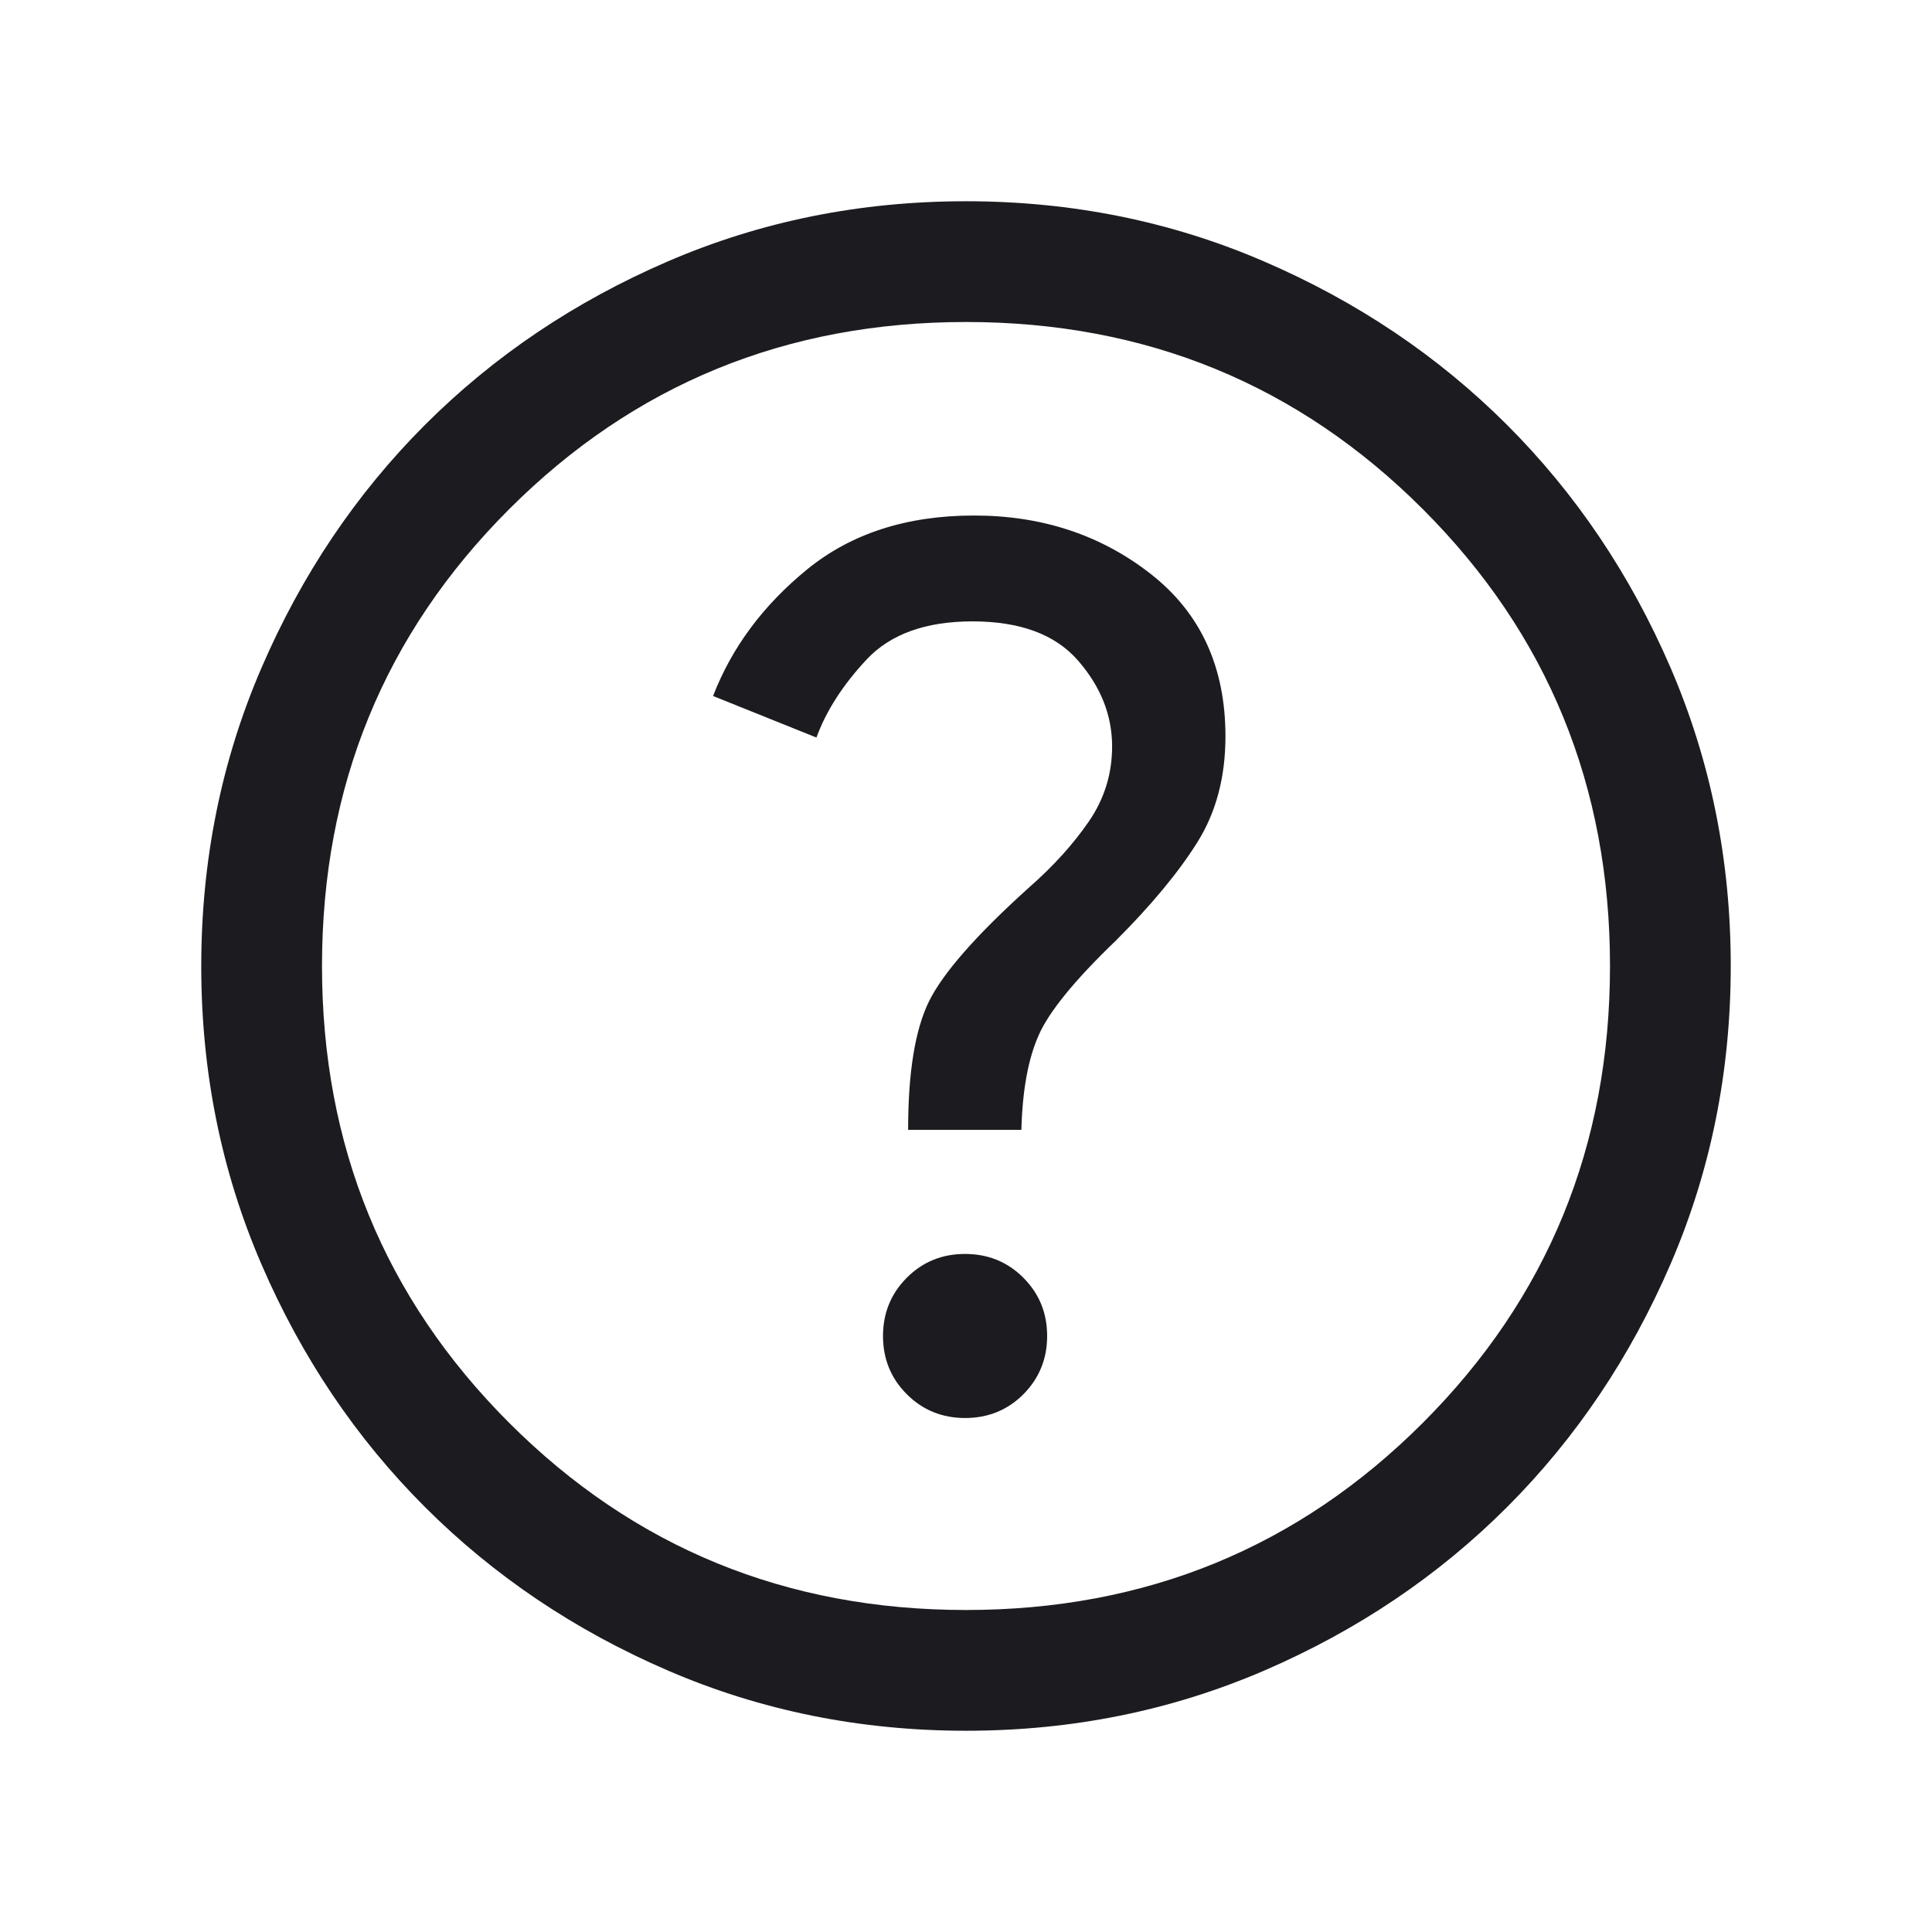
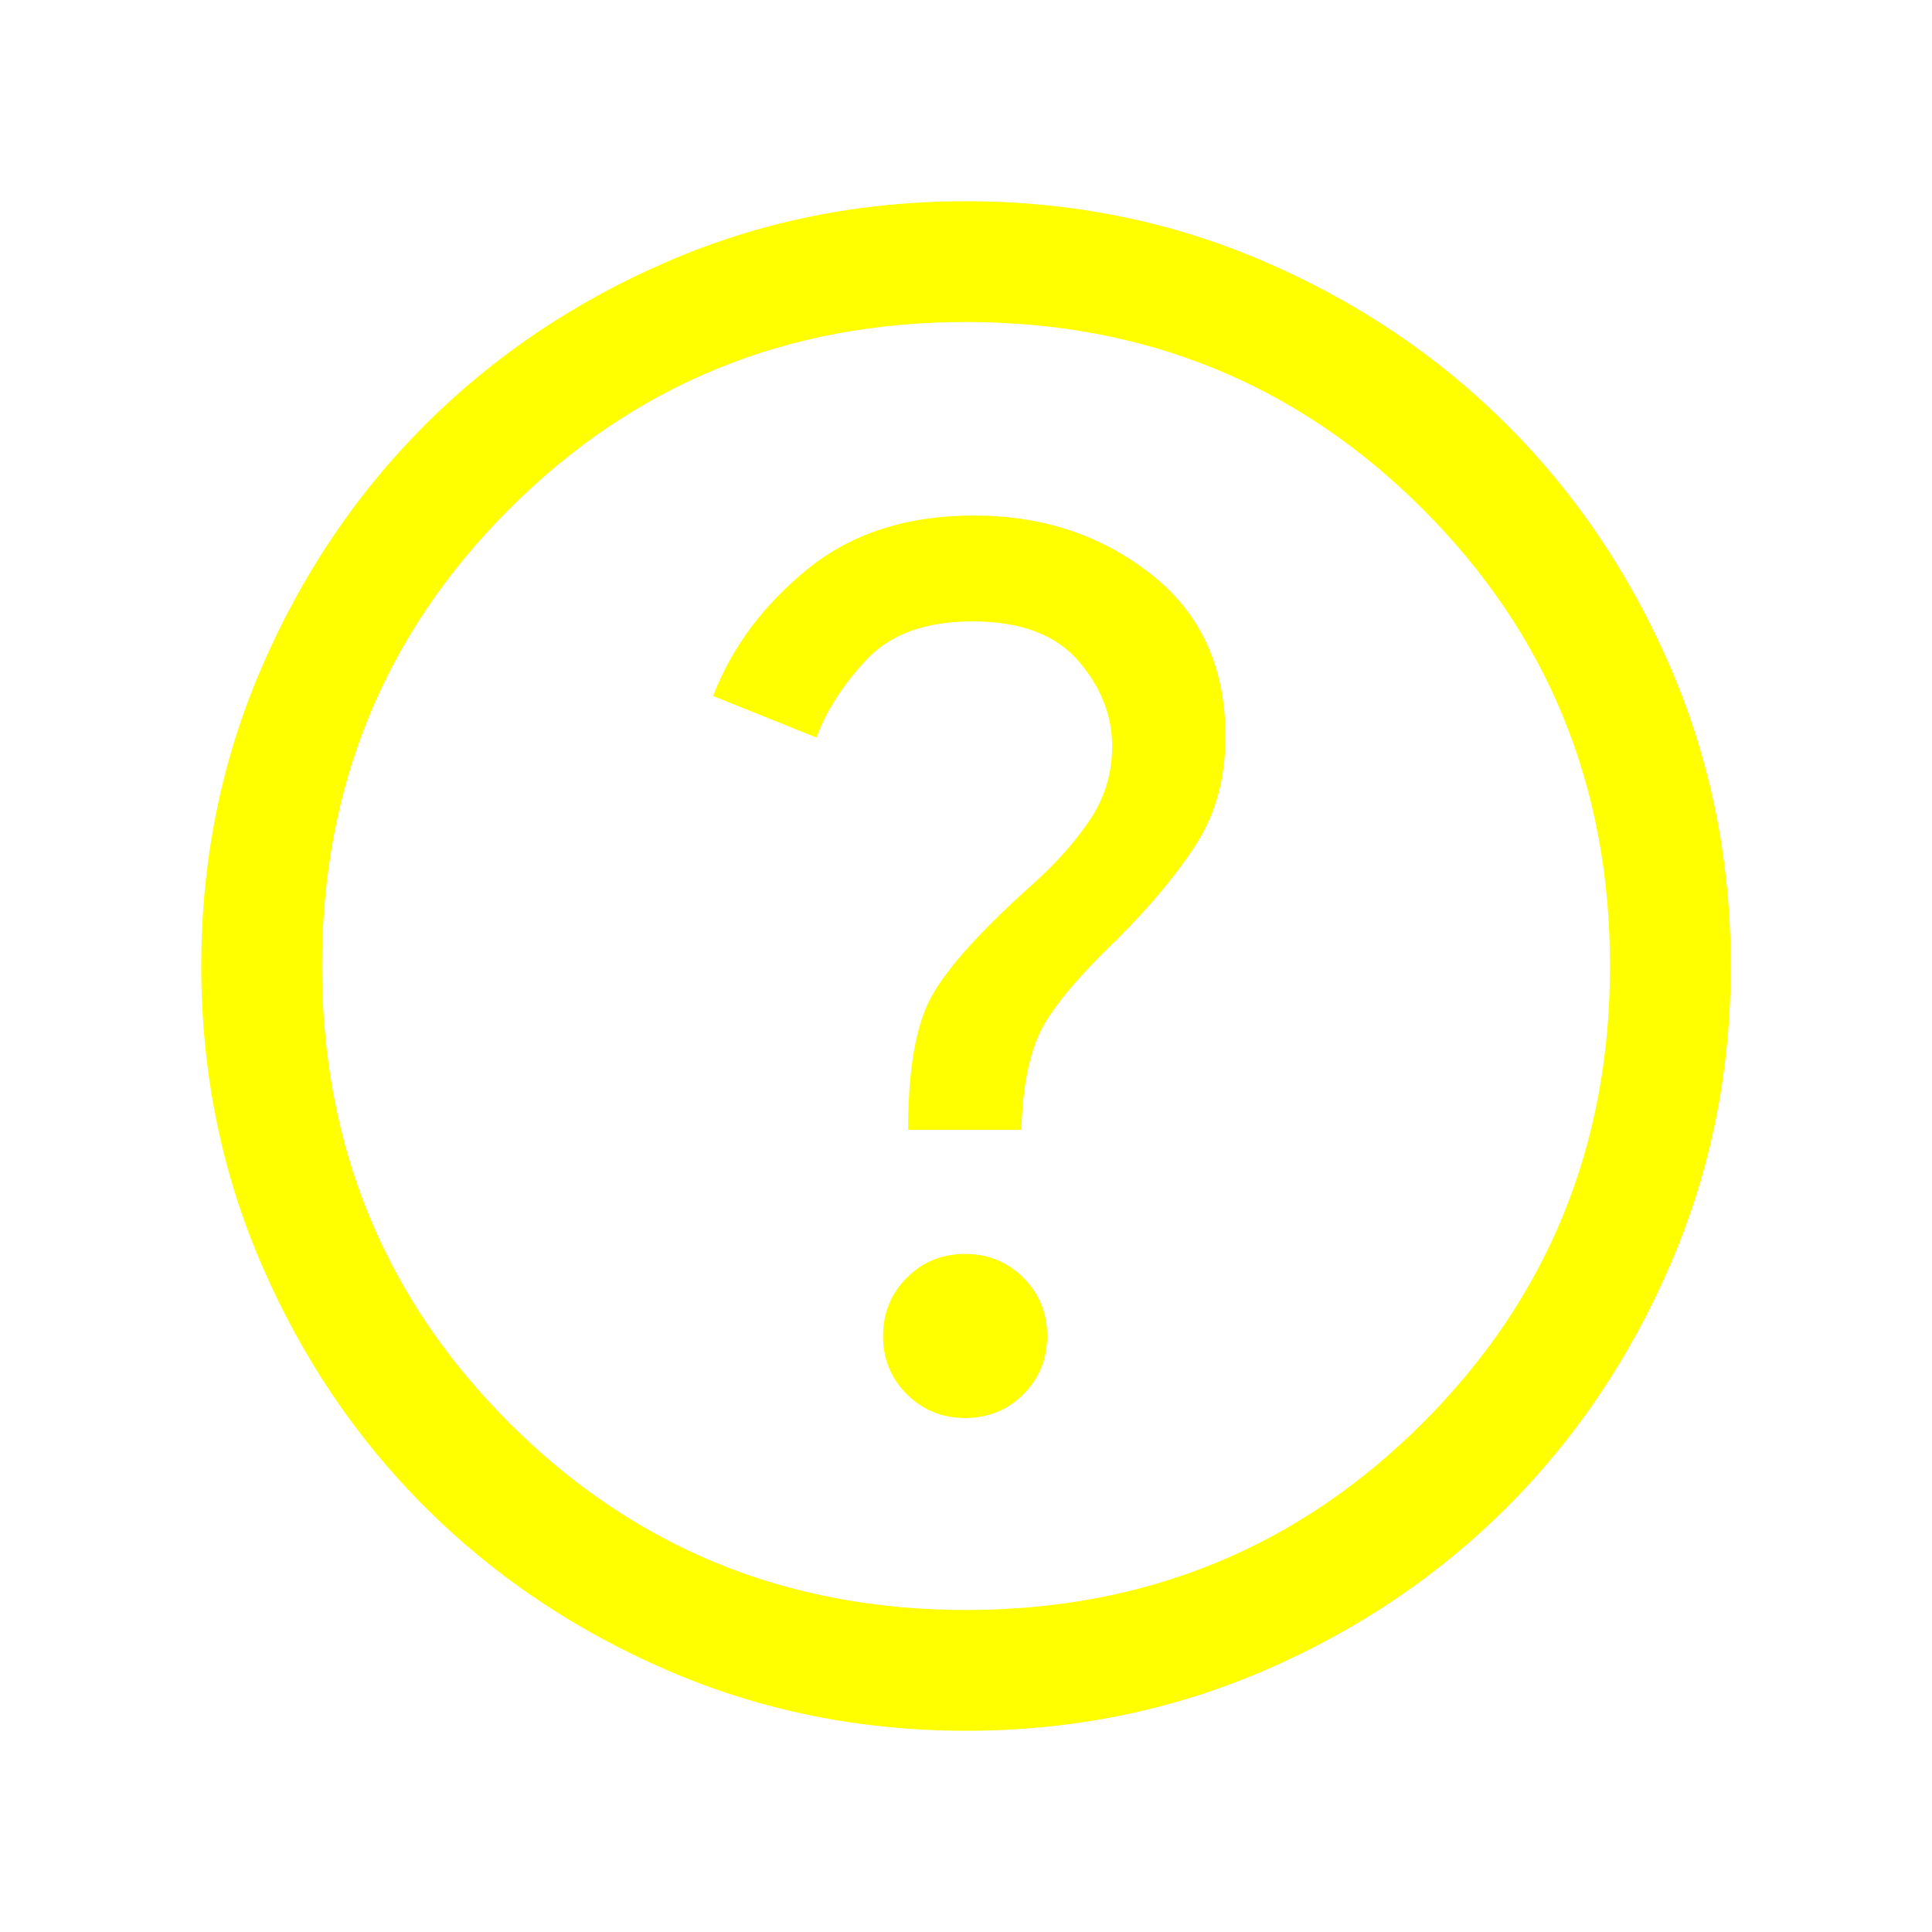
<svg xmlns="http://www.w3.org/2000/svg" width="24" height="24" viewBox="0 0 24 24" fill="none">
  <mask id="mask0_483_1098" style="mask-type:alpha" maskUnits="userSpaceOnUse" x="0" y="0" width="24" height="24">
    <rect width="24" height="24" fill="#D9D9D9" />
  </mask>
  <g mask="url(#mask0_483_1098)">
-     <path d="M11.989 17.615C12.274 17.615 12.516 17.517 12.713 17.32C12.909 17.122 13.008 16.881 13.008 16.596C13.008 16.31 12.909 16.069 12.712 15.872C12.515 15.675 12.274 15.577 11.988 15.577C11.702 15.577 11.461 15.675 11.264 15.873C11.068 16.07 10.969 16.311 10.969 16.597C10.969 16.882 11.068 17.123 11.265 17.32C11.462 17.517 11.704 17.615 11.989 17.615ZM11.281 14.035H12.688C12.701 13.542 12.773 13.149 12.905 12.855C13.036 12.561 13.355 12.171 13.861 11.685C14.301 11.245 14.638 10.839 14.872 10.466C15.106 10.094 15.223 9.654 15.223 9.147C15.223 8.286 14.914 7.614 14.295 7.13C13.677 6.646 12.945 6.404 12.1 6.404C11.265 6.404 10.575 6.627 10.028 7.072C9.481 7.518 9.091 8.042 8.858 8.646L10.142 9.162C10.264 8.829 10.472 8.506 10.767 8.191C11.062 7.877 11.5 7.719 12.081 7.719C12.672 7.719 13.109 7.881 13.391 8.205C13.674 8.529 13.815 8.885 13.815 9.273C13.815 9.613 13.719 9.924 13.525 10.206C13.331 10.488 13.085 10.76 12.785 11.023C12.128 11.615 11.713 12.088 11.54 12.44C11.367 12.793 11.281 13.324 11.281 14.035ZM12.002 21.5C10.688 21.5 9.453 21.251 8.297 20.752C7.14 20.253 6.135 19.576 5.28 18.722C4.424 17.867 3.747 16.862 3.248 15.706C2.749 14.55 2.5 13.316 2.5 12.002C2.5 10.688 2.749 9.453 3.248 8.297C3.747 7.14 4.423 6.135 5.278 5.279C6.133 4.424 7.138 3.747 8.294 3.248C9.45 2.749 10.684 2.5 11.998 2.5C13.312 2.5 14.547 2.749 15.703 3.248C16.86 3.747 17.865 4.423 18.721 5.278C19.576 6.133 20.253 7.138 20.752 8.294C21.25 9.45 21.5 10.684 21.5 11.998C21.5 13.312 21.251 14.547 20.752 15.703C20.253 16.86 19.577 17.865 18.722 18.721C17.867 19.576 16.862 20.253 15.706 20.752C14.55 21.25 13.316 21.5 12.002 21.5ZM12 20C14.233 20 16.125 19.225 17.675 17.675C19.225 16.125 20 14.233 20 12C20 9.767 19.225 7.875 17.675 6.325C16.125 4.775 14.233 4 12 4C9.767 4 7.875 4.775 6.325 6.325C4.775 7.875 4 9.767 4 12C4 14.233 4.775 16.125 6.325 17.675C7.875 19.225 9.767 20 12 20Z" fill="#1C1B1F" />
+     <path d="M11.989 17.615C12.274 17.615 12.516 17.517 12.713 17.32C12.909 17.122 13.008 16.881 13.008 16.596C13.008 16.31 12.909 16.069 12.712 15.872C12.515 15.675 12.274 15.577 11.988 15.577C11.702 15.577 11.461 15.675 11.264 15.873C11.068 16.07 10.969 16.311 10.969 16.597C10.969 16.882 11.068 17.123 11.265 17.32C11.462 17.517 11.704 17.615 11.989 17.615ZM11.281 14.035H12.688C12.701 13.542 12.773 13.149 12.905 12.855C13.036 12.561 13.355 12.171 13.861 11.685C14.301 11.245 14.638 10.839 14.872 10.466C15.106 10.094 15.223 9.654 15.223 9.147C15.223 8.286 14.914 7.614 14.295 7.13C13.677 6.646 12.945 6.404 12.1 6.404C11.265 6.404 10.575 6.627 10.028 7.072C9.481 7.518 9.091 8.042 8.858 8.646L10.142 9.162C10.264 8.829 10.472 8.506 10.767 8.191C11.062 7.877 11.5 7.719 12.081 7.719C12.672 7.719 13.109 7.881 13.391 8.205C13.674 8.529 13.815 8.885 13.815 9.273C13.815 9.613 13.719 9.924 13.525 10.206C13.331 10.488 13.085 10.76 12.785 11.023C12.128 11.615 11.713 12.088 11.54 12.44C11.367 12.793 11.281 13.324 11.281 14.035ZM12.002 21.5C10.688 21.5 9.453 21.251 8.297 20.752C7.14 20.253 6.135 19.576 5.28 18.722C4.424 17.867 3.747 16.862 3.248 15.706C2.749 14.55 2.5 13.316 2.5 12.002C2.5 10.688 2.749 9.453 3.248 8.297C3.747 7.14 4.423 6.135 5.278 5.279C6.133 4.424 7.138 3.747 8.294 3.248C9.45 2.749 10.684 2.5 11.998 2.5C13.312 2.5 14.547 2.749 15.703 3.248C16.86 3.747 17.865 4.423 18.721 5.278C19.576 6.133 20.253 7.138 20.752 8.294C21.25 9.45 21.5 10.684 21.5 11.998C21.5 13.312 21.251 14.547 20.752 15.703C20.253 16.86 19.577 17.865 18.722 18.721C17.867 19.576 16.862 20.253 15.706 20.752C14.55 21.25 13.316 21.5 12.002 21.5ZM12 20C14.233 20 16.125 19.225 17.675 17.675C19.225 16.125 20 14.233 20 12C20 9.767 19.225 7.875 17.675 6.325C16.125 4.775 14.233 4 12 4C9.767 4 7.875 4.775 6.325 6.325C4.775 7.875 4 9.767 4 12C4 14.233 4.775 16.125 6.325 17.675C7.875 19.225 9.767 20 12 20Z" fill="#ff0" />
  </g>
</svg>
